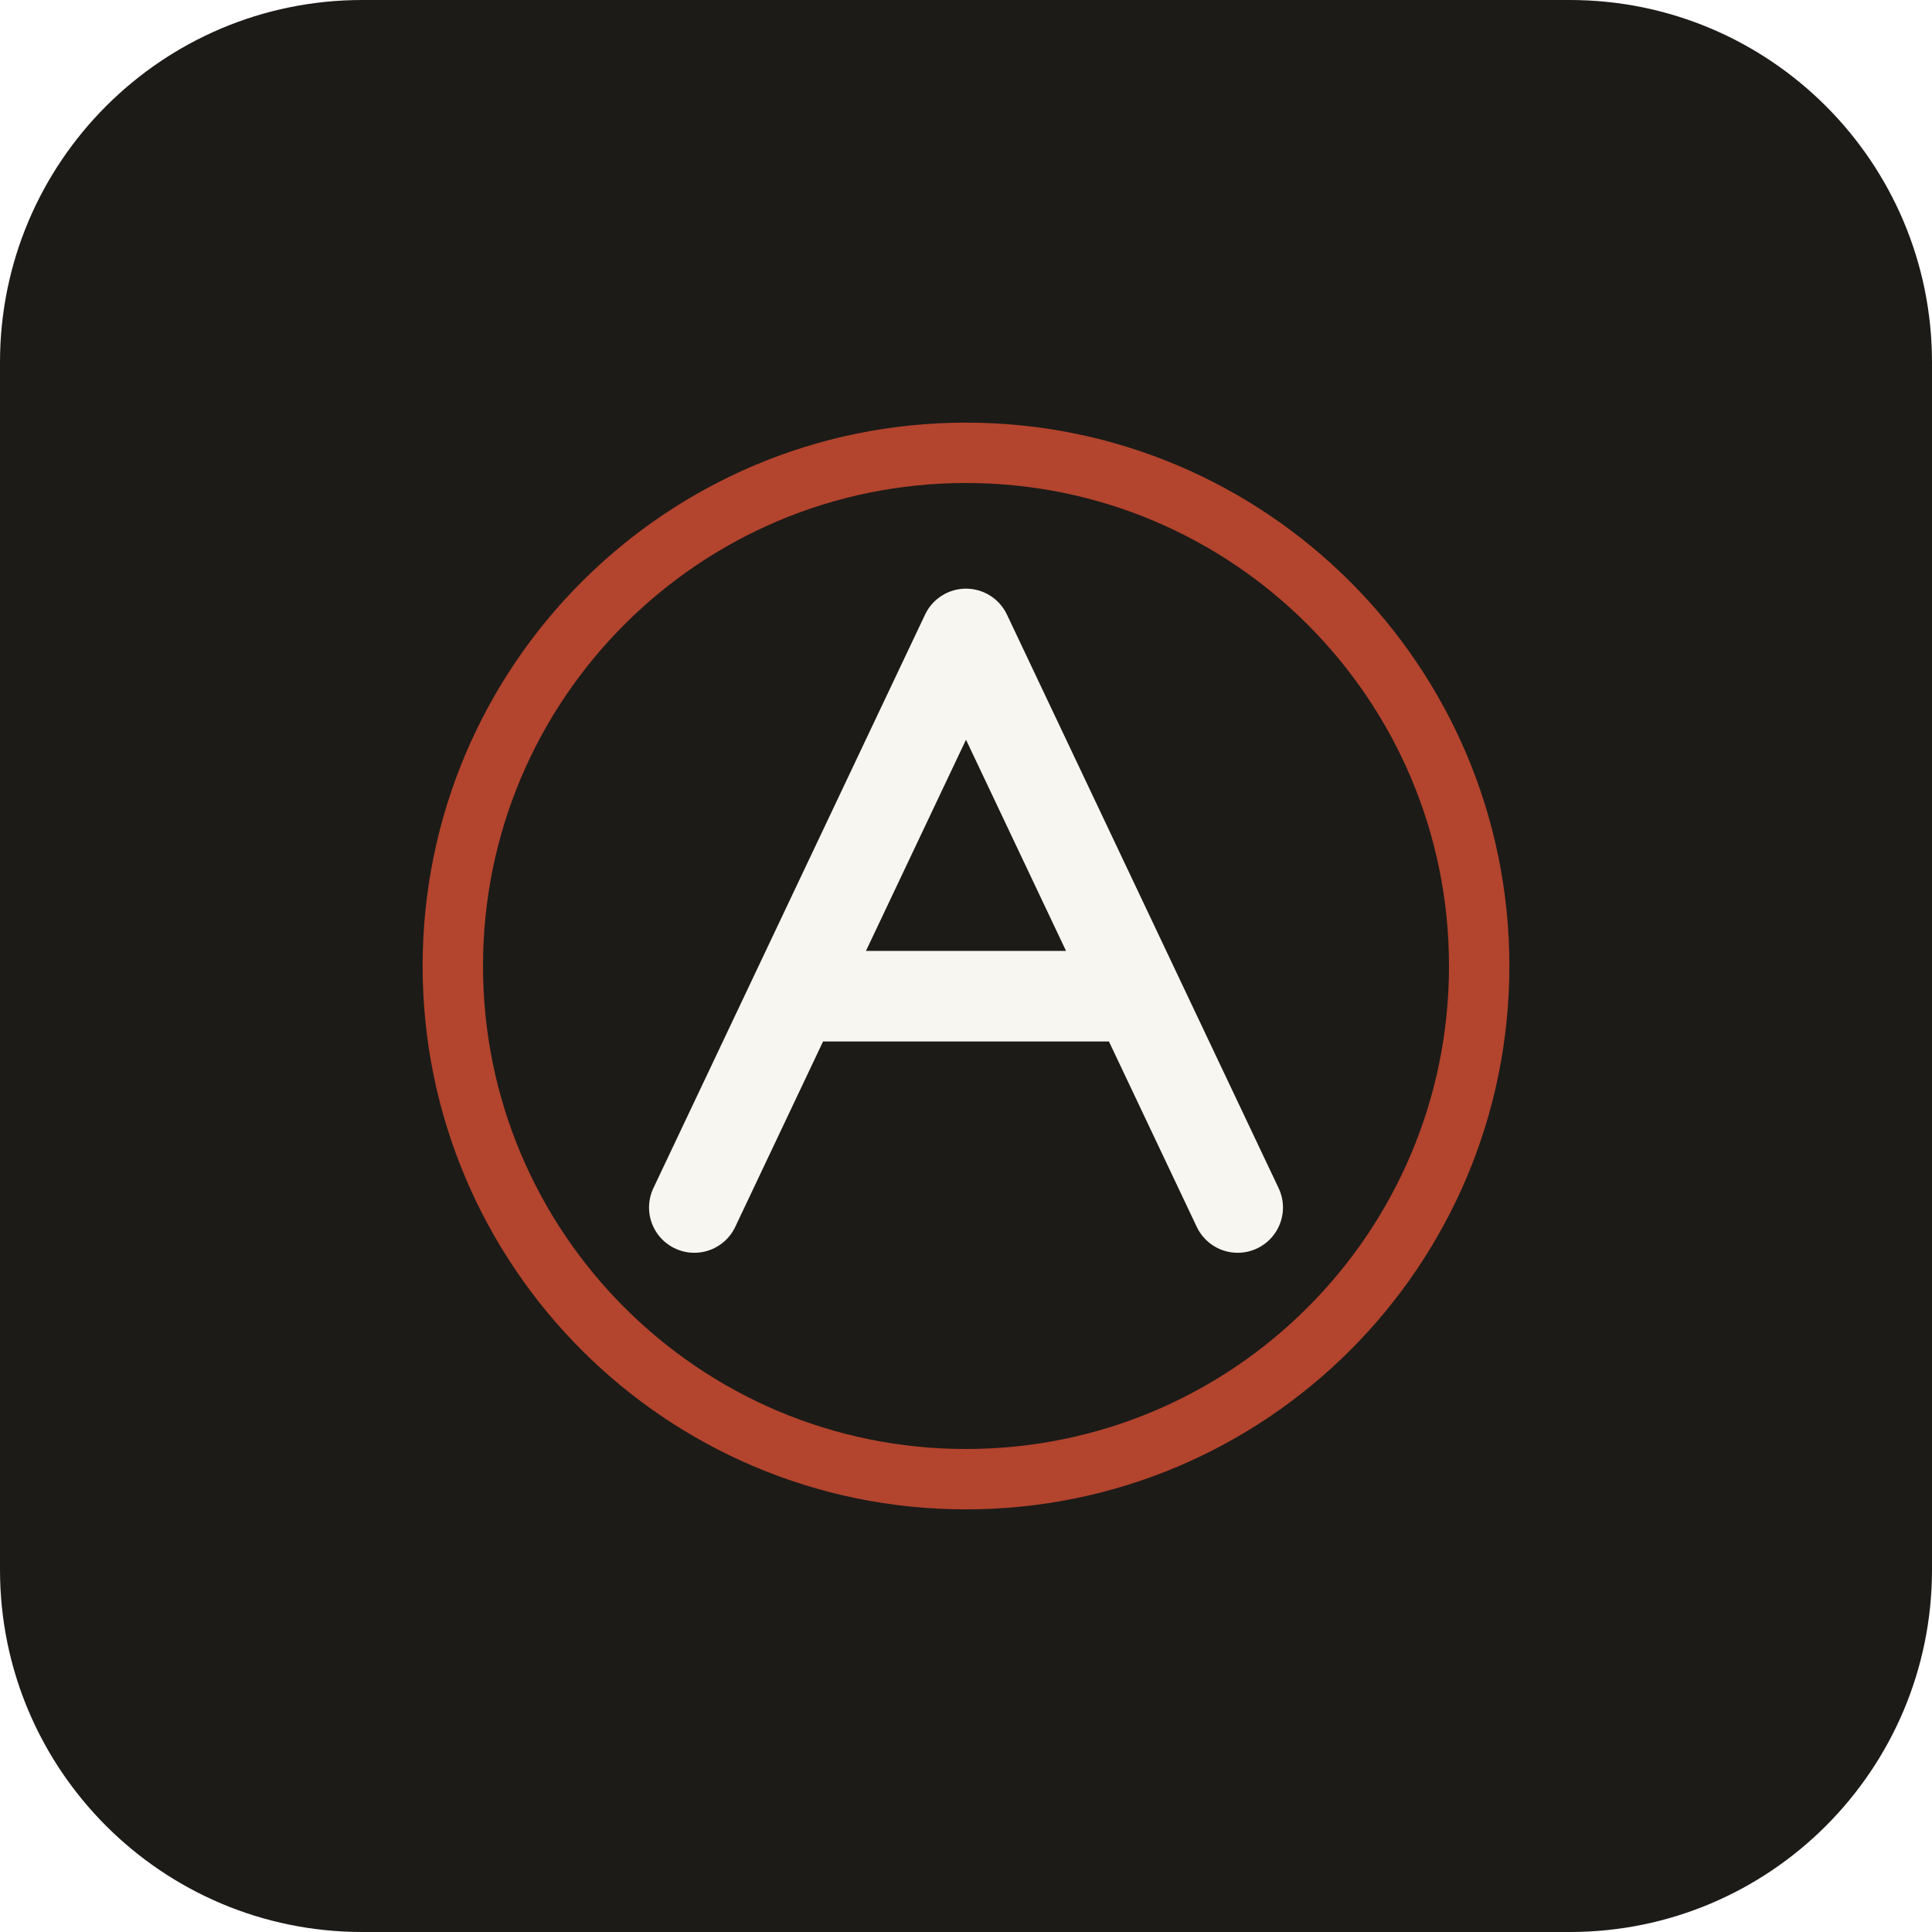
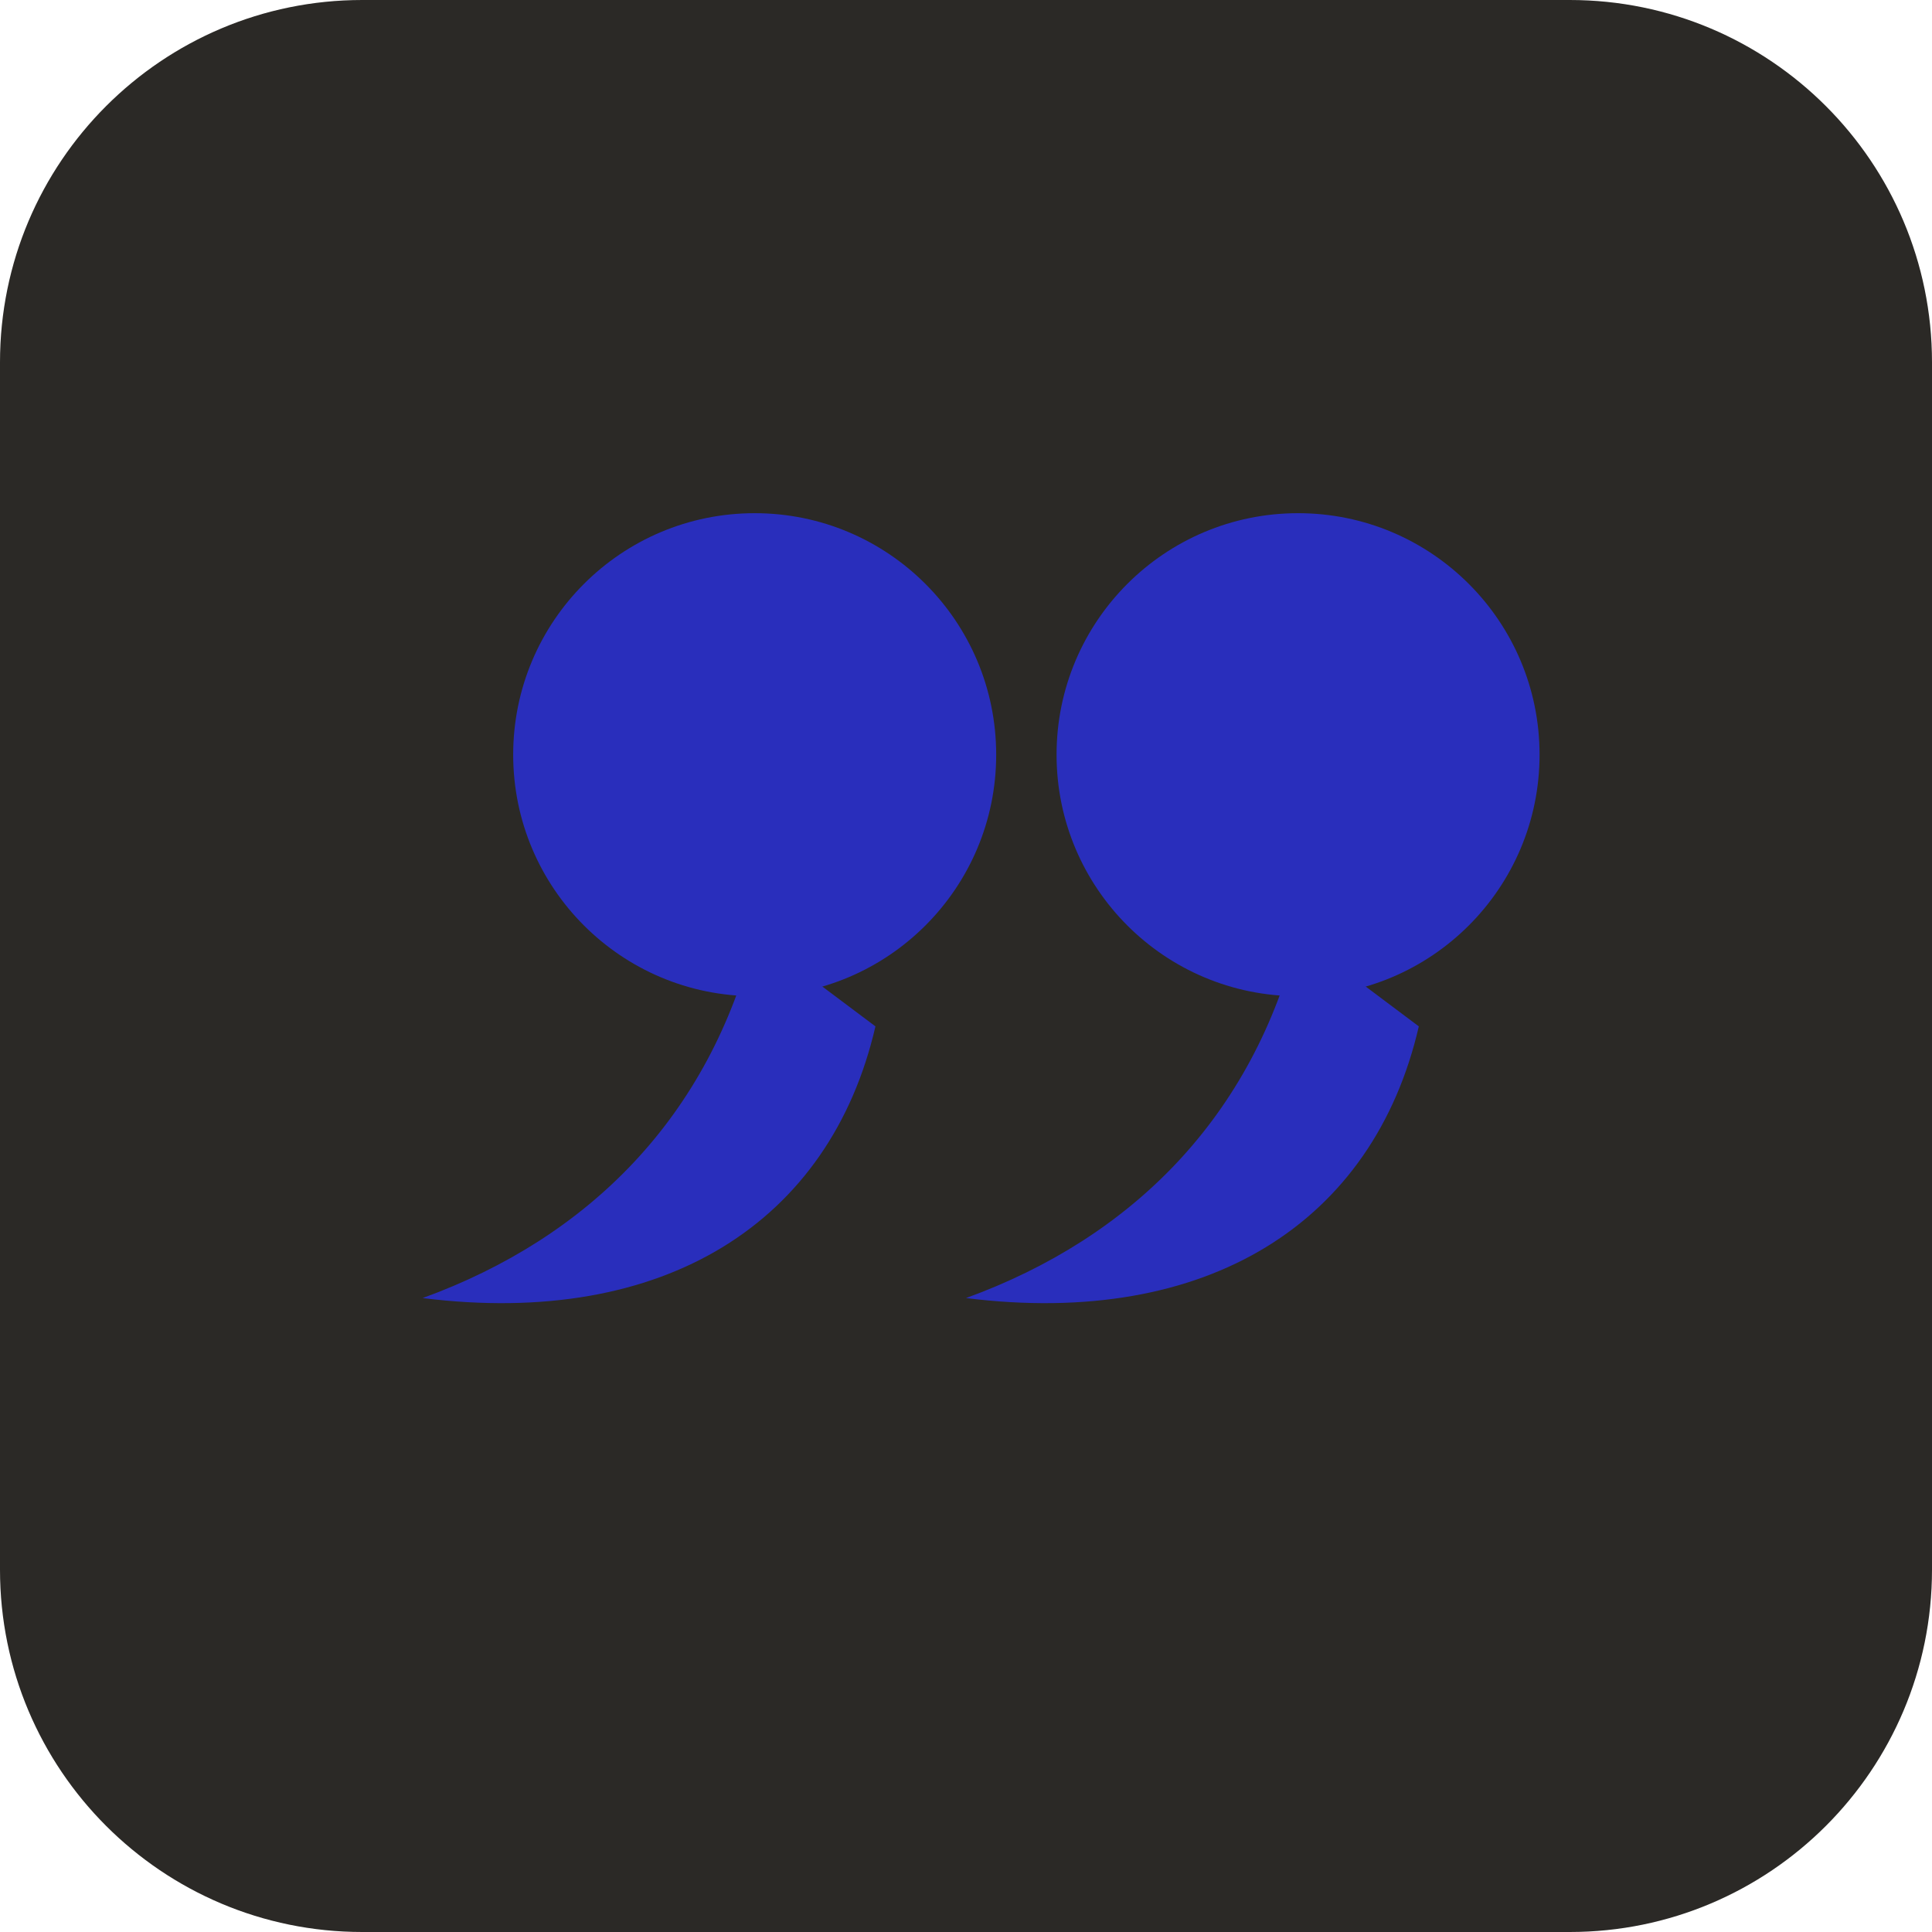
<svg xmlns="http://www.w3.org/2000/svg" viewBox="0 0 64 64">
-   <rect width="64" height="64" rx="12" fill="#1c1b18" />
-   <circle cx="32" cy="32" r="17" fill="none" stroke="#b3442d" stroke-width="2" />
-   <path d="M23 40 32 21l9 19M26.5 33h11" fill="none" stroke="#f8f6f1" stroke-width="3" stroke-linecap="round" stroke-linejoin="round" />
+   <rect width="64" height="64" rx="12" fill="#2b2926" />
+   <g fill="#292ebc">
+     <circle cx="25" cy="25" r="8" />
+     <path d="M25 31c-1.5 6-5.5 10-11 12 8 1 13.5-2.5 15-9z" />
+     <circle cx="43" cy="25" r="8" />
+     <path d="M43 31c-1.5 6-5.5 10-11 12 8 1 13.5-2.5 15-9z" />
+   </g>
</svg>
